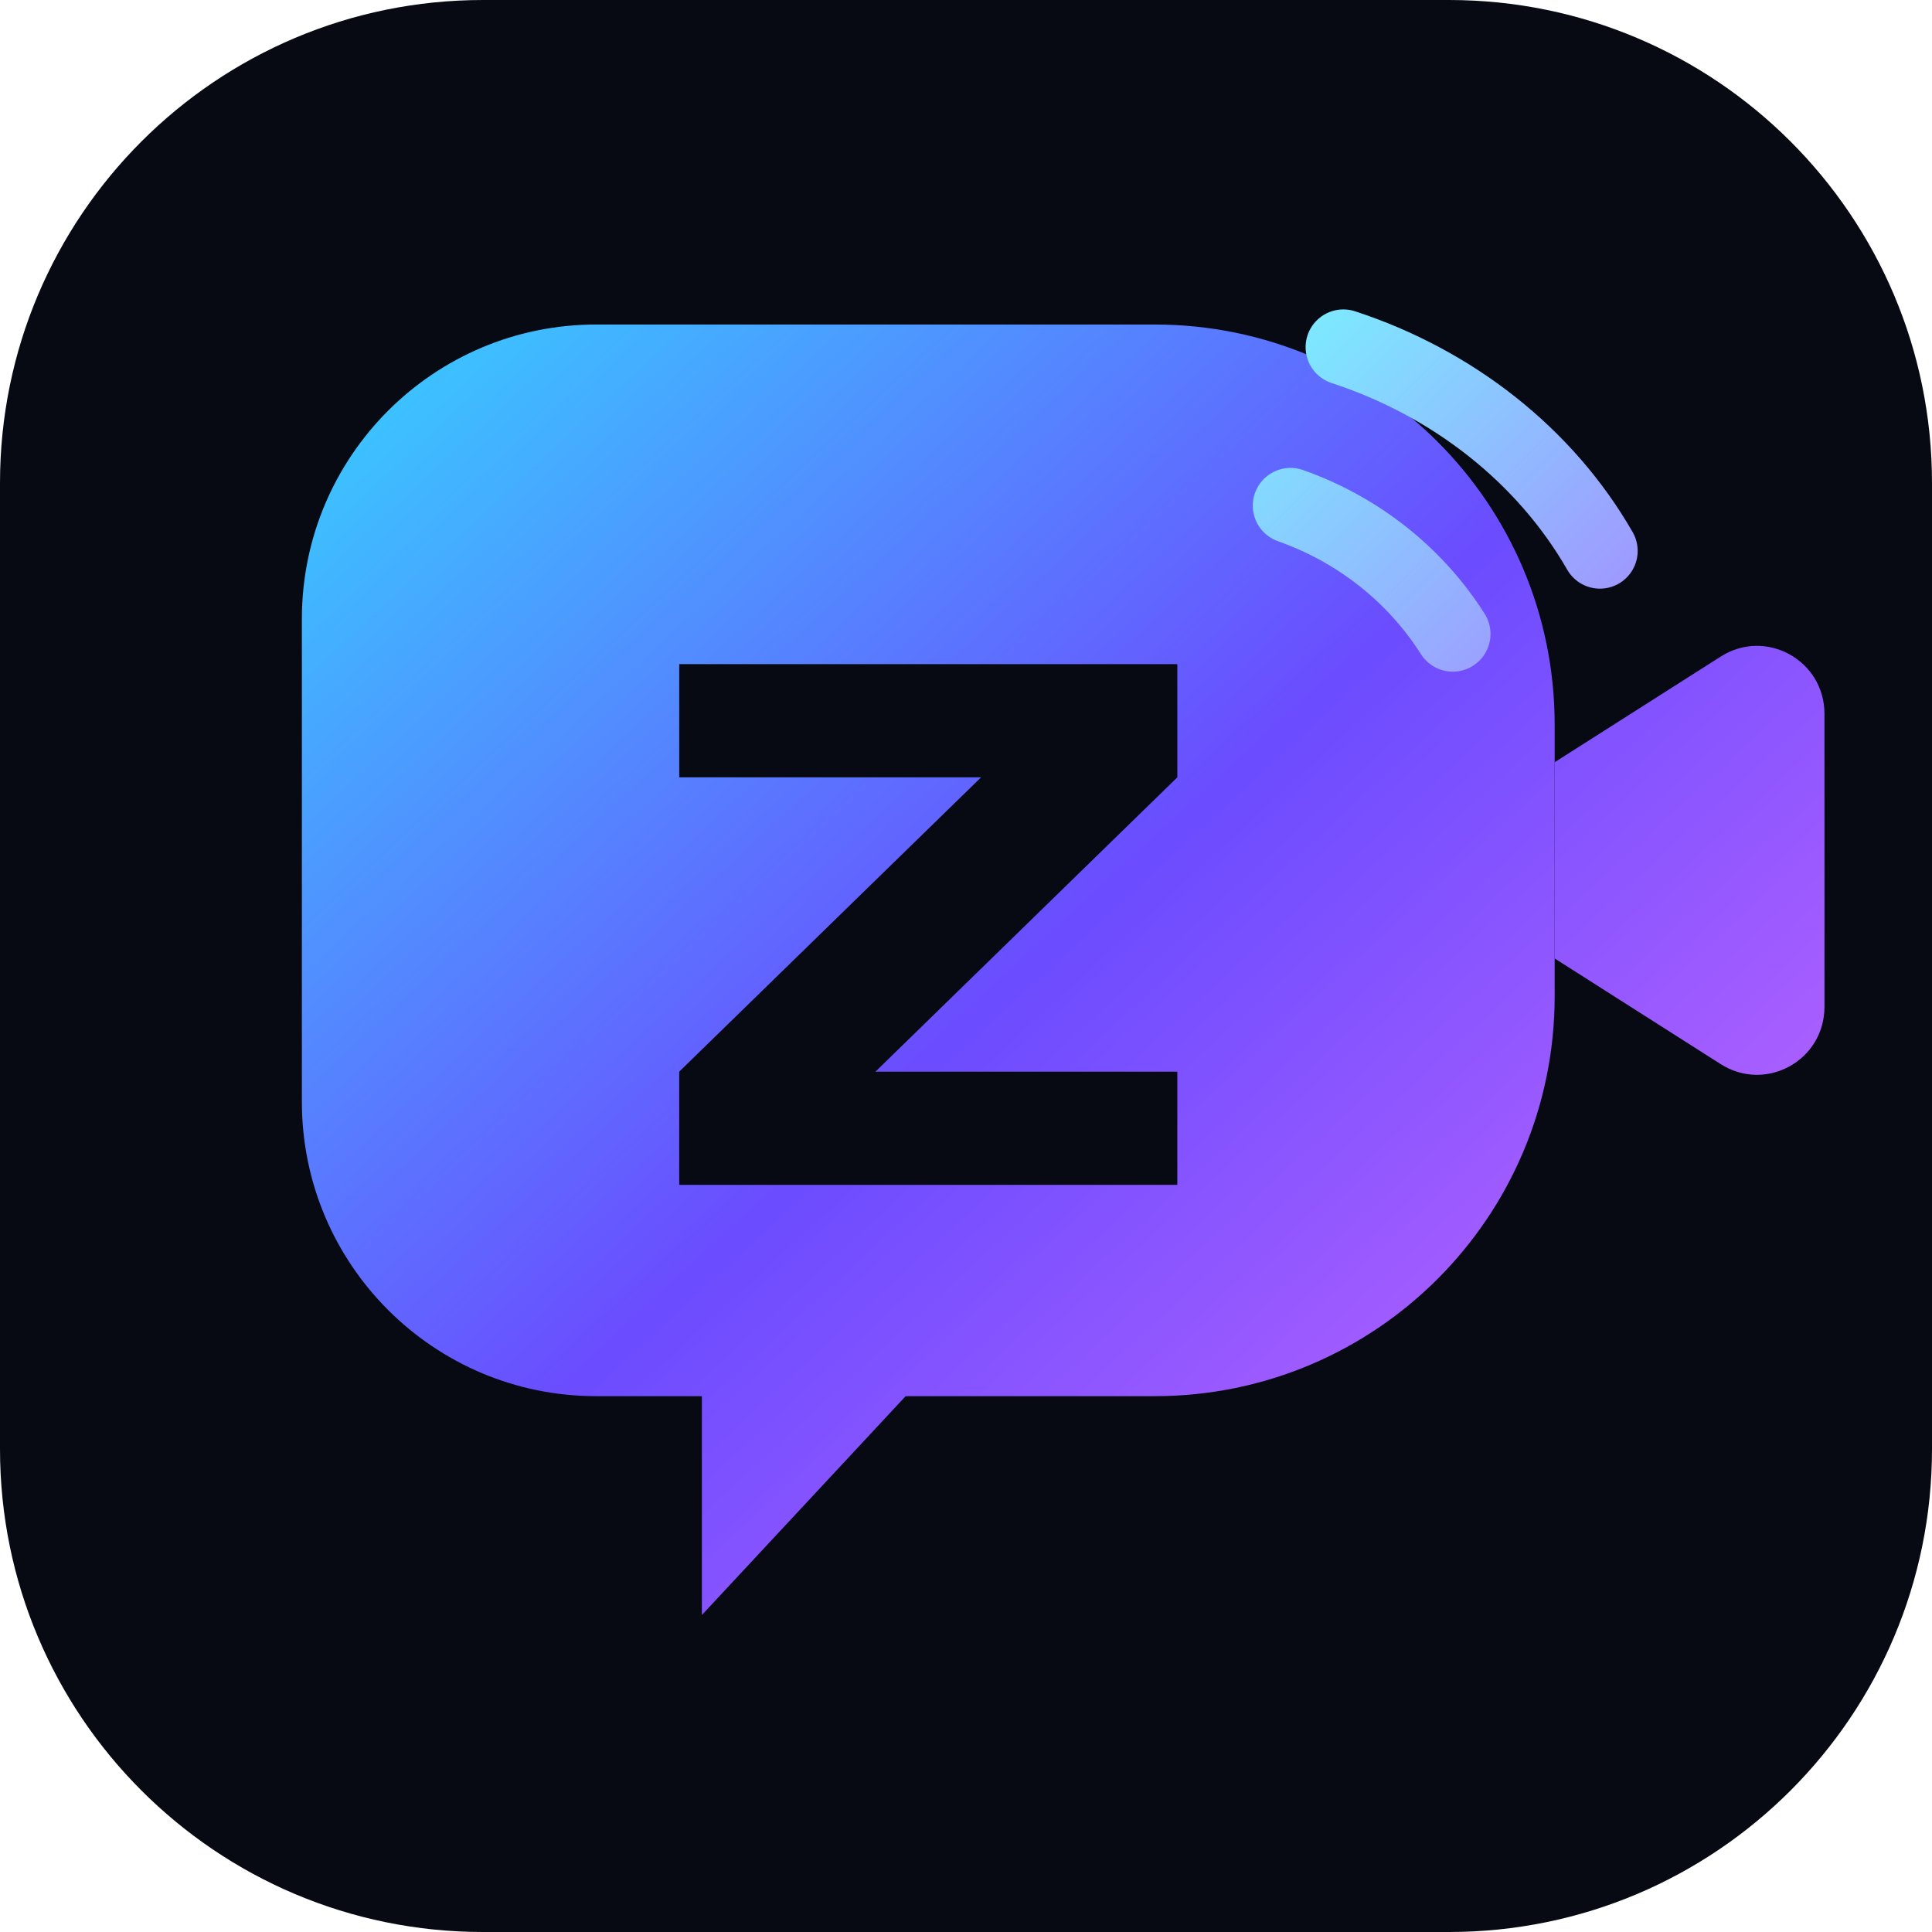
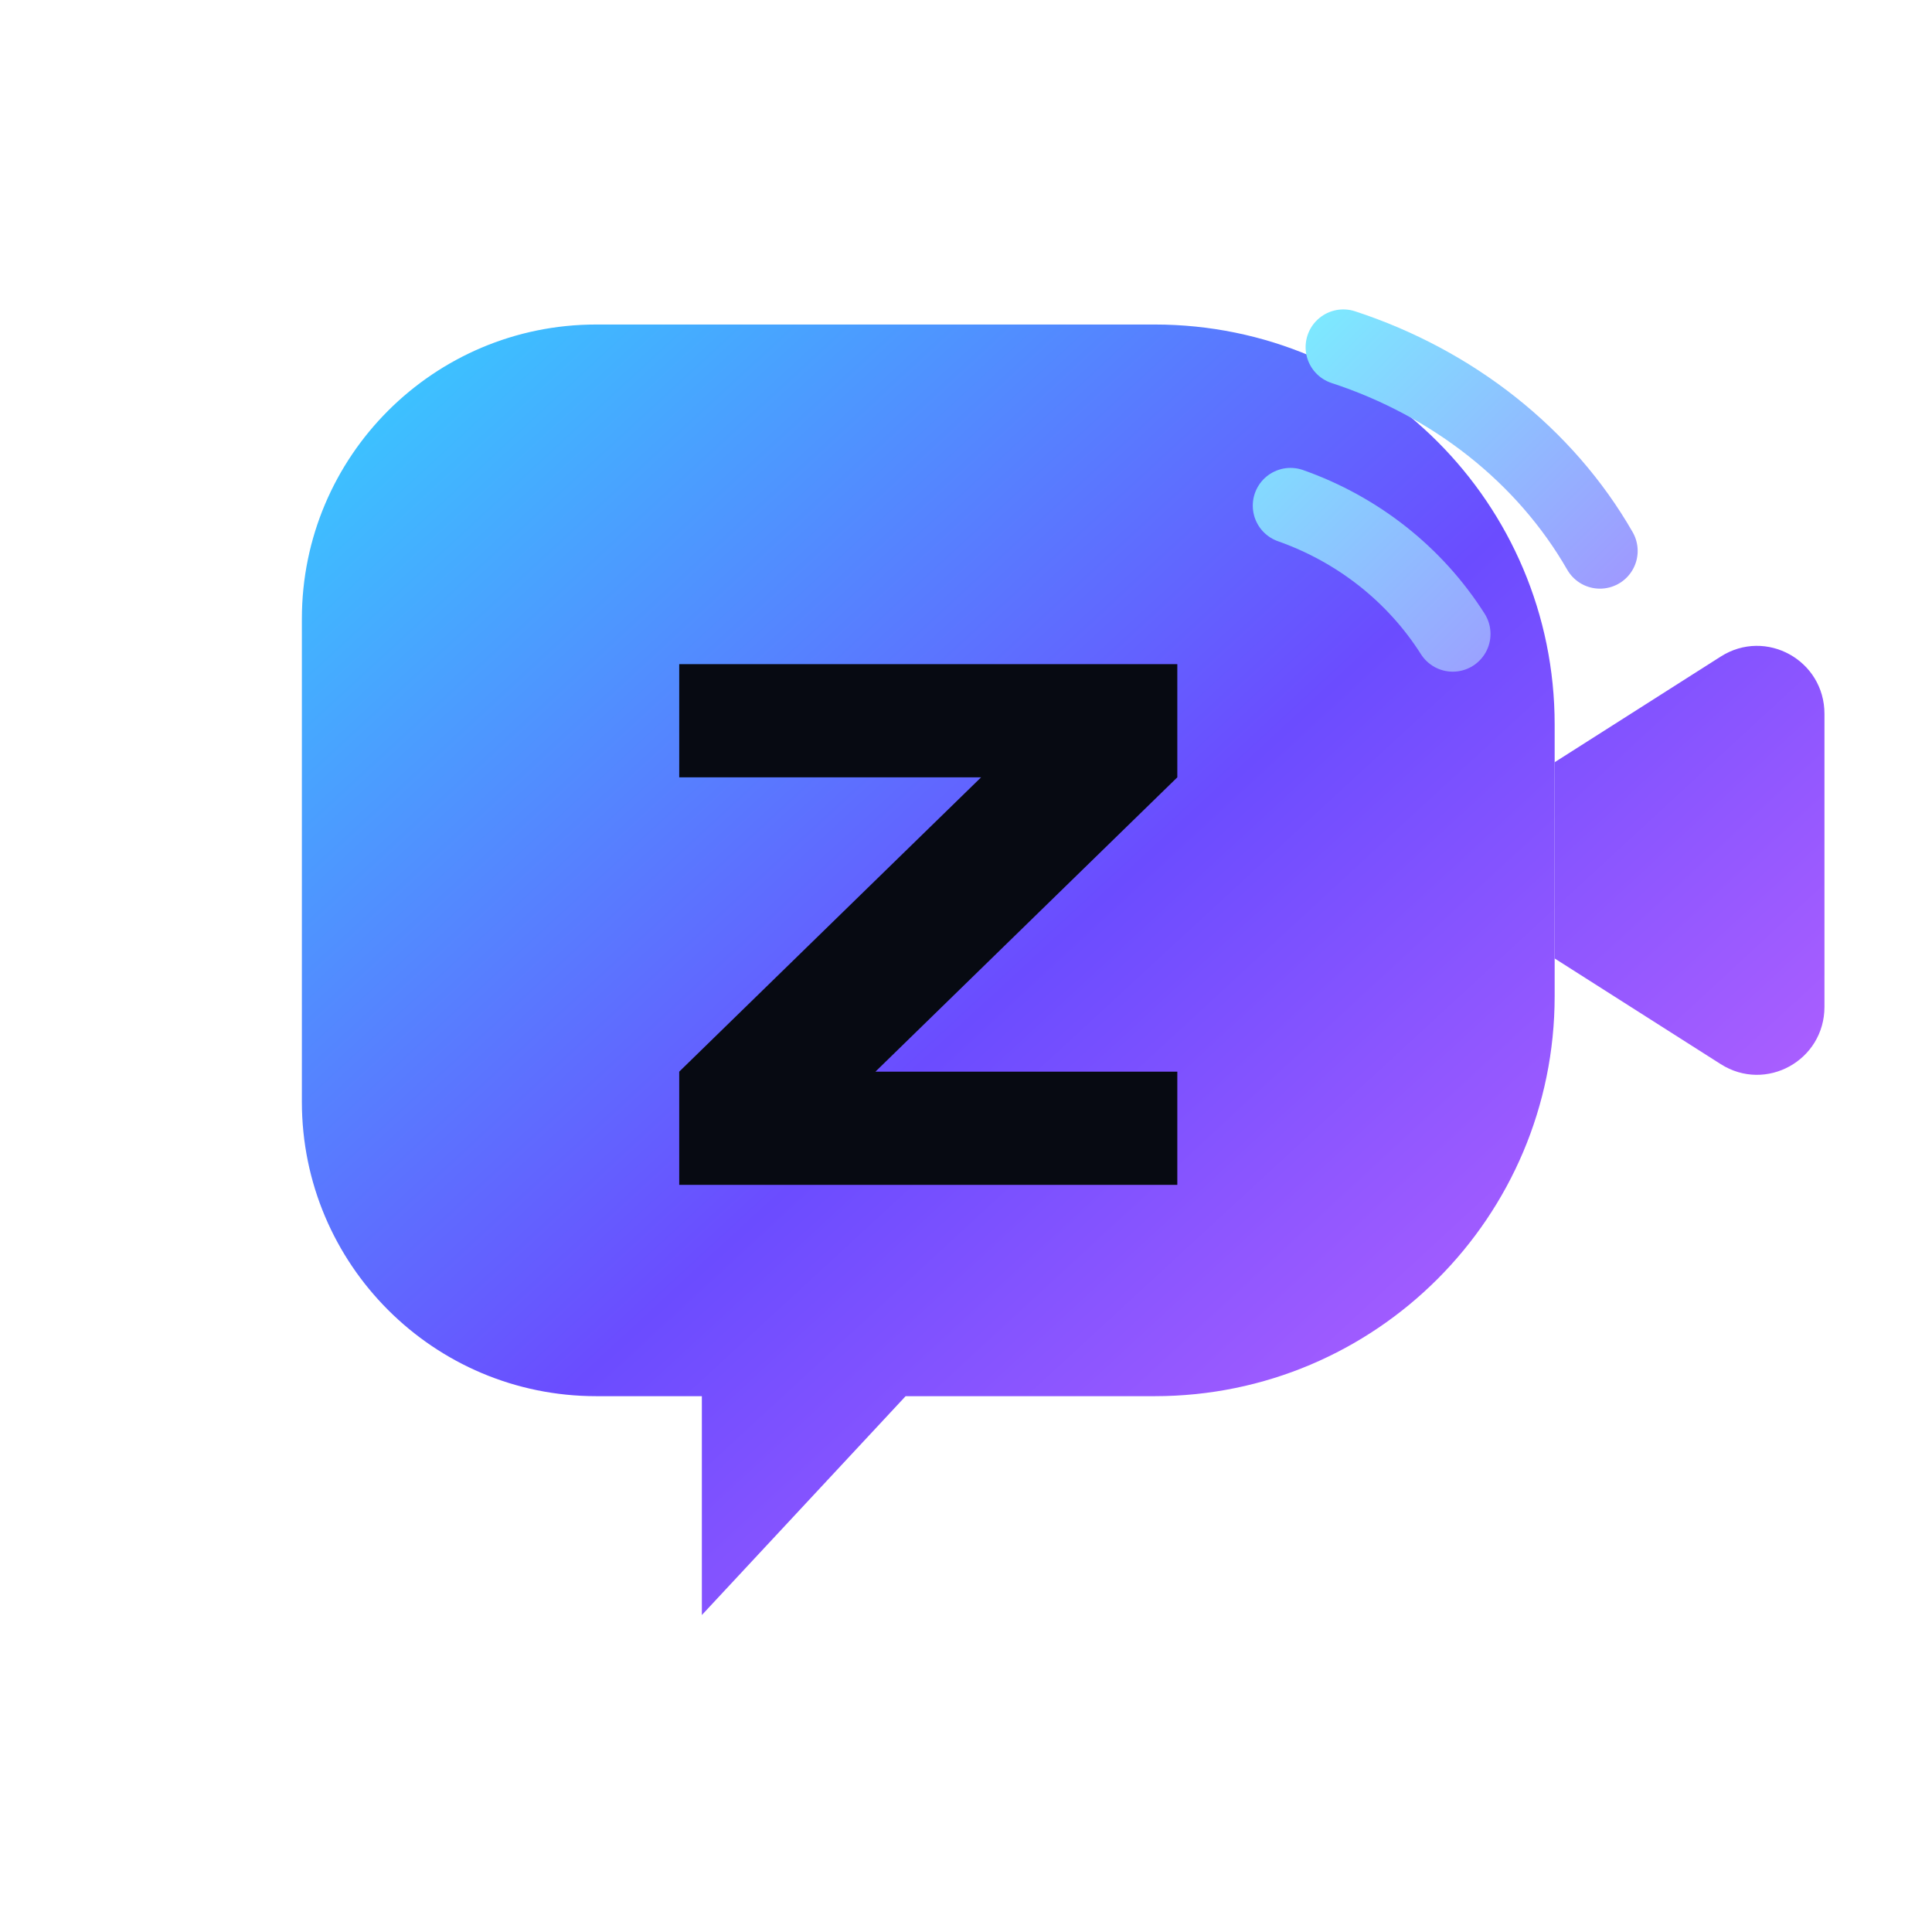
<svg xmlns="http://www.w3.org/2000/svg" width="256" height="256" viewBox="0 0 256 256" fill="none">
  <defs>
    <linearGradient id="bg" x1="32" y1="24" x2="224" y2="232" gradientUnits="userSpaceOnUse">
      <stop stop-color="#2EE6FF" />
      <stop offset="0.52" stop-color="#6B4CFF" />
      <stop offset="1" stop-color="#D56BFF" />
    </linearGradient>
    <linearGradient id="wave" x1="160" y1="48" x2="224" y2="112" gradientUnits="userSpaceOnUse">
      <stop stop-color="#79F2FF" />
      <stop offset="1" stop-color="#B26BFF" />
    </linearGradient>
  </defs>
-   <rect width="256" height="256" rx="64" fill="#070A12" />
  <path d="M40 82C40 60.461 57.461 43 79 43H153C182.271 43 206 66.729 206 96V132C206 161.271 182.271 185 153 185H120L93 214V185H79C57.461 185 40 167.539 40 146V82Z" fill="url(#bg)" />
  <path d="M90 88H156V103L116 142H156V157H90V142L130 103H90V88Z" fill="#070A12" />
  <path d="M206 101L228 87C233.991 83.188 241.75 87.49 241.75 94.59V133.41C241.75 140.51 233.991 144.812 228 141L206 127V101Z" fill="url(#bg)" />
  <path d="M178 46C192.45 50.728 204.715 60.314 212 73" stroke="url(#wave)" stroke-width="10" stroke-linecap="round" />
  <path d="M171 67C179.91 70.143 187.493 76.111 192.5 84" stroke="url(#wave)" stroke-width="10" stroke-linecap="round" />
</svg>
